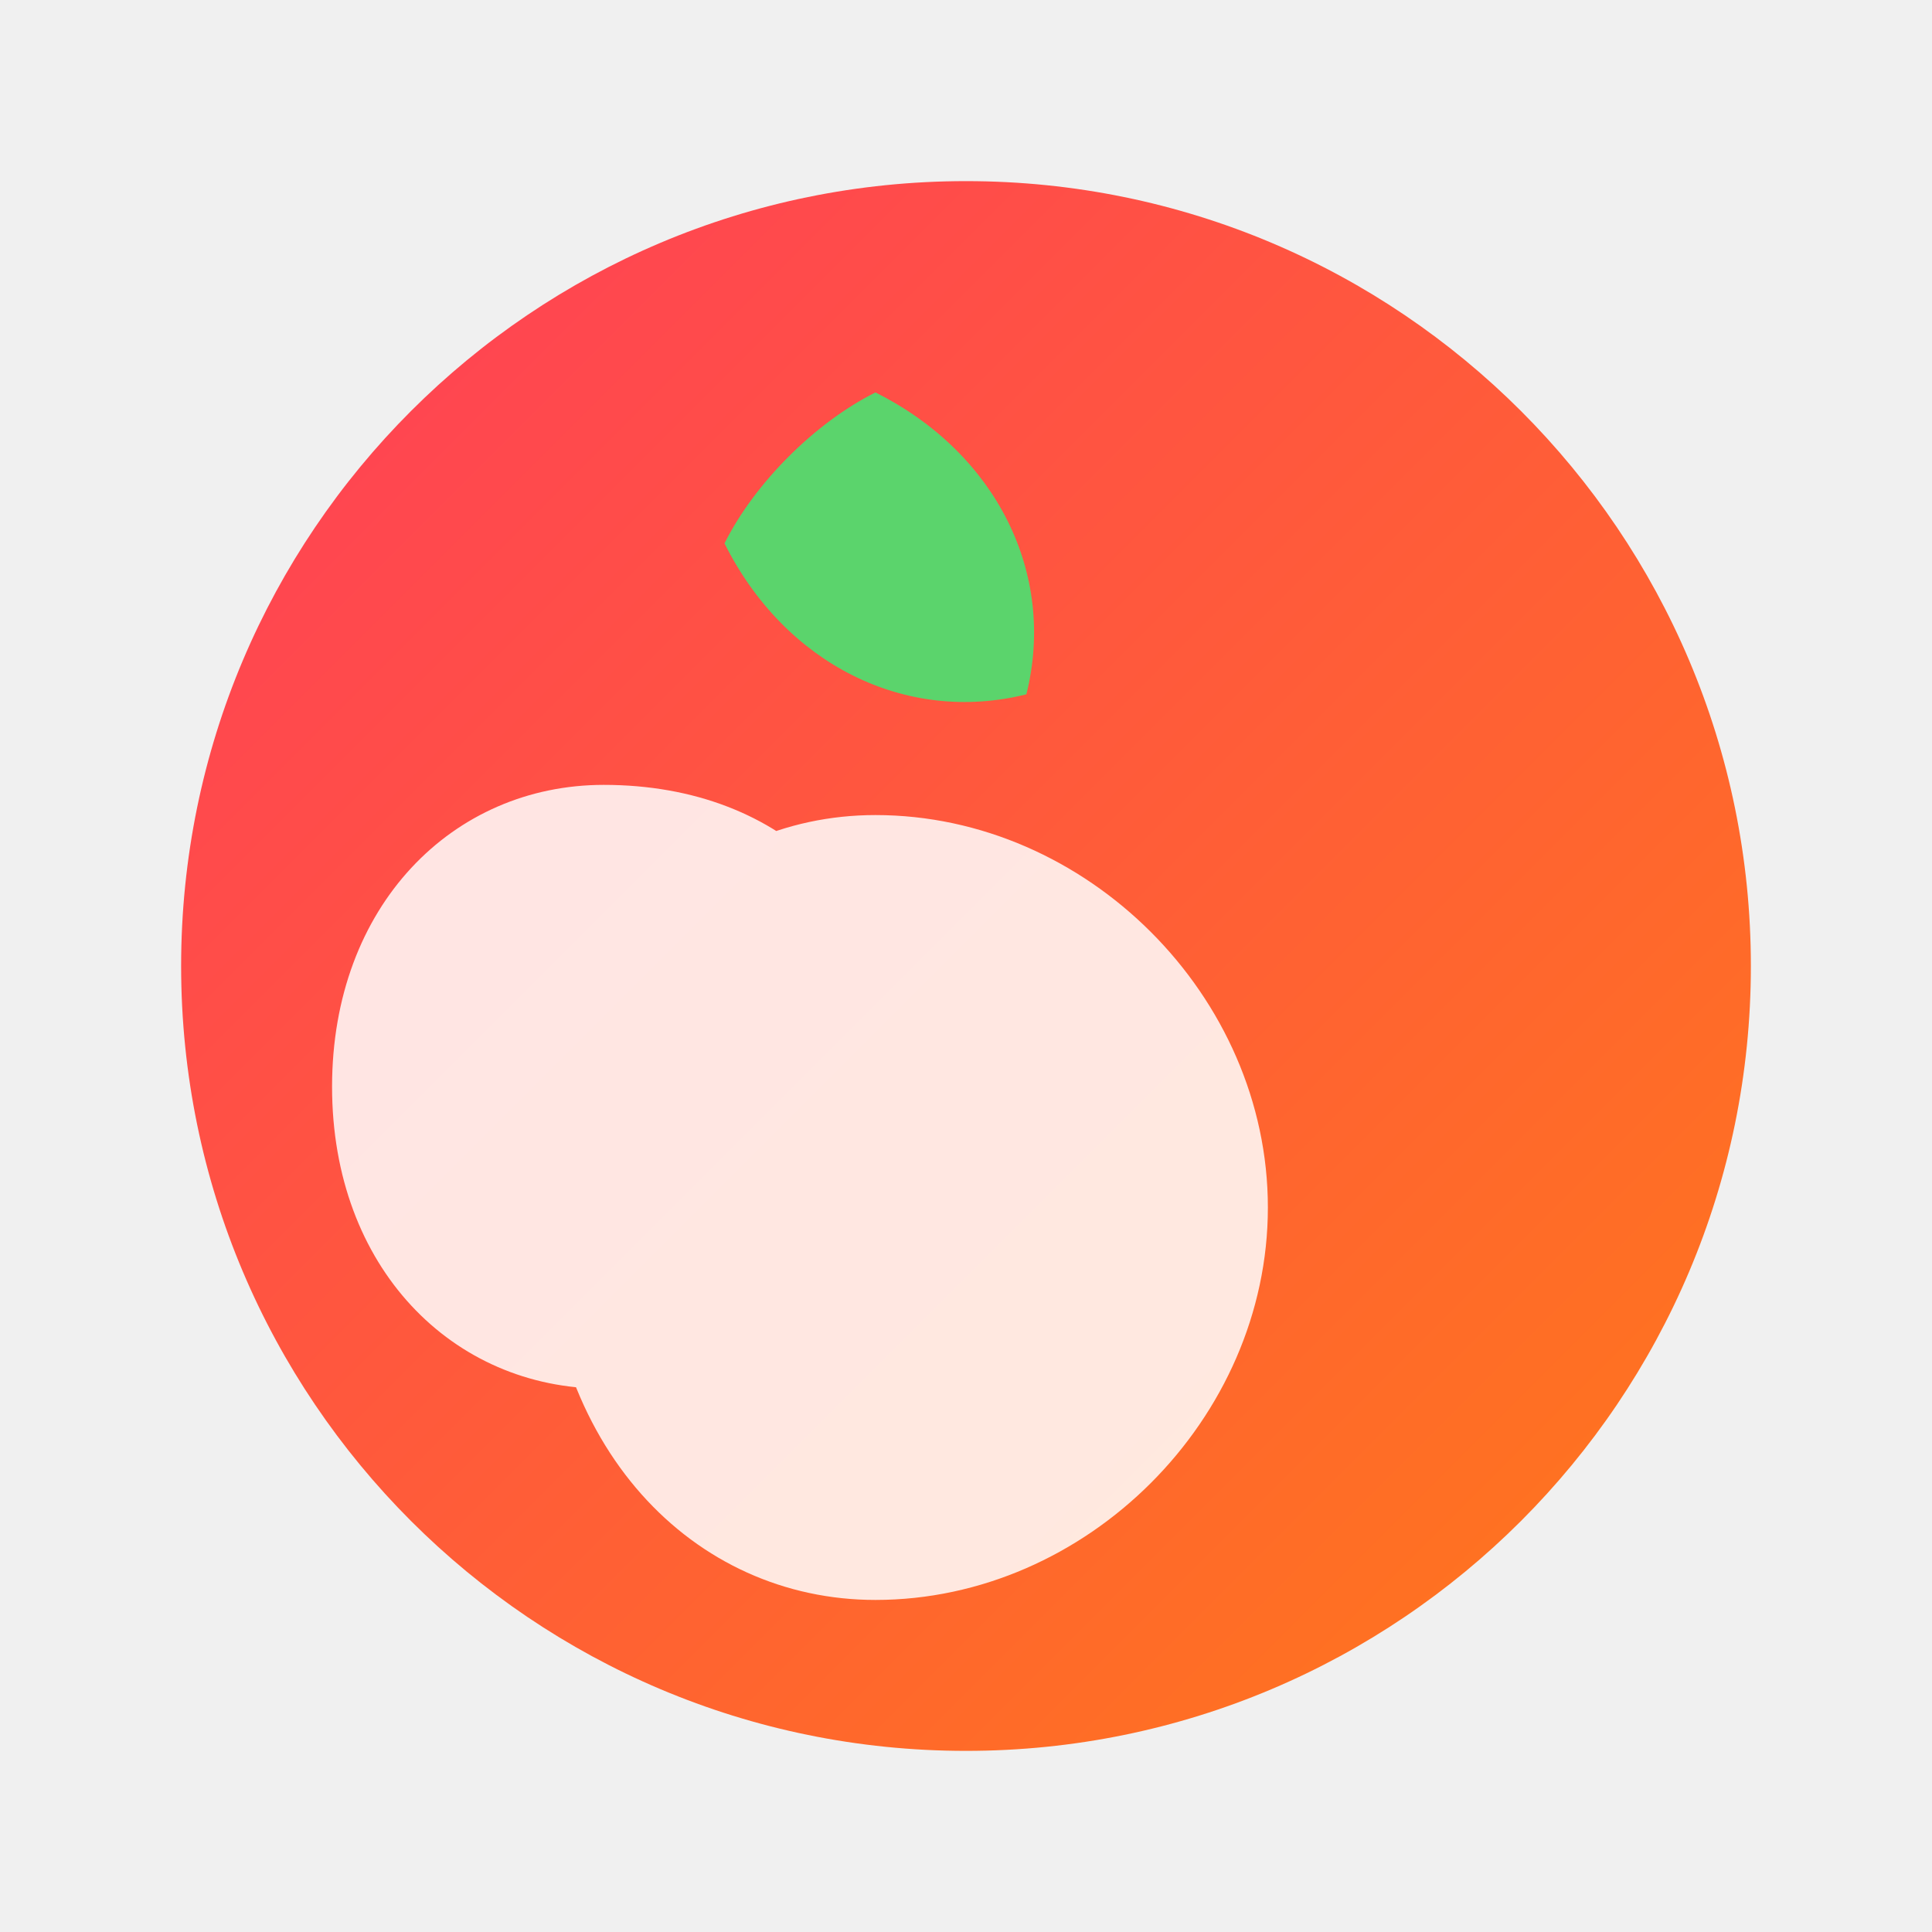
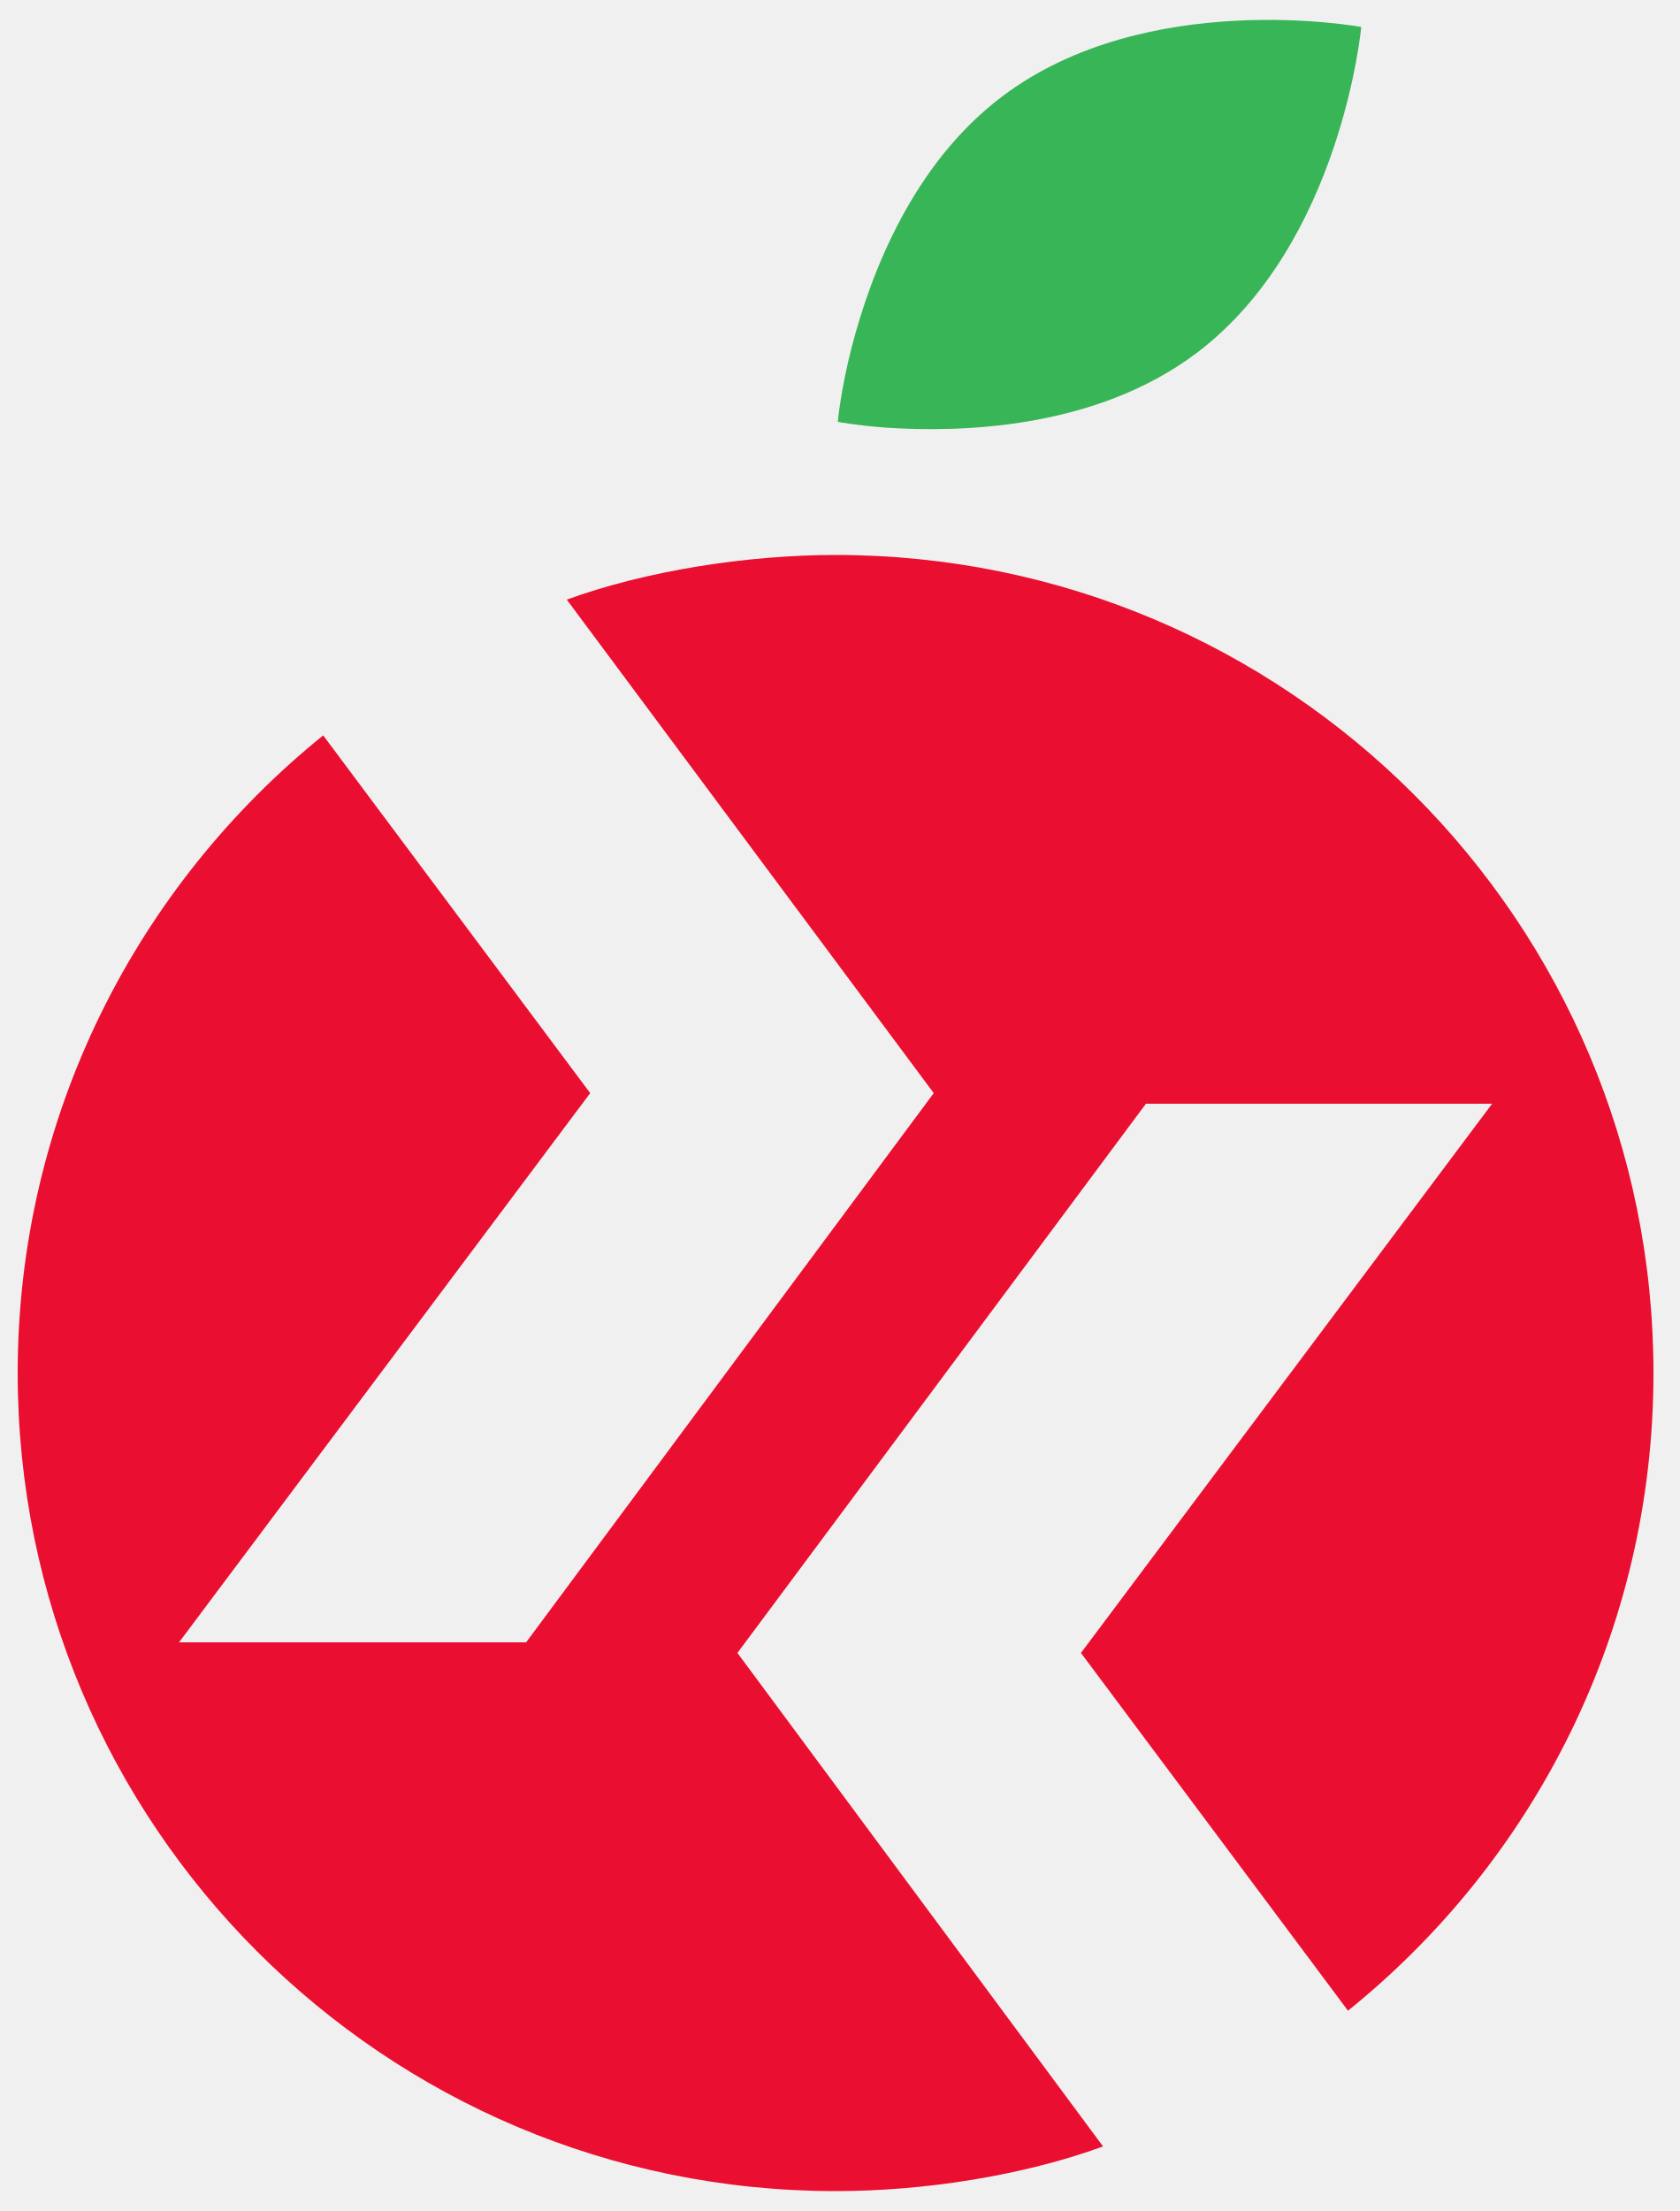
- <svg xmlns="http://www.w3.org/2000/svg" width="64" height="64" viewBox="0 0 64 64" role="img" aria-label="Fruit UI">
+ <svg xmlns="http://www.w3.org/2000/svg" width="38" height="50" viewBox="0 0 38 50" fill="none">
+   <g clip-path="url(#clip0_1_94)">
+     <path d="M25.92 24.96H33.75L24.45 37.38L30.49 45.47C34.7 42.08 37.4 36.88 37.4 31.05C37.4 20.83 29.12 12.55 18.9 12.55C16.89 12.55 14.6 12.91 12.82 13.56L21.12 24.72L11.9 37.14H4.05L13.35 24.72L7.31 16.63C3.1 20.03 0.4 25.23 0.4 31.05C0.4 41.27 8.68 49.55 18.9 49.55C20.91 49.55 23.14 49.2 24.95 48.54L16.68 37.38L25.92 24.96Z" fill="#EA0F30" />
+     <path d="M20.03 9.67C21.65 9.78 24.75 9.73 27.07 7.98C30.34 5.51 30.79 0.61 30.79 0.61C30.79 0.61 25.94 -0.29 22.67 2.18C20.64 3.71 19.7 6.18 19.27 7.83C19.01 8.84 18.95 9.54 18.95 9.54C18.95 9.54 19.37 9.62 20.03 9.67Z" fill="#38B556" />
+   </g>
  <defs>
-     <linearGradient id="fruitGradient" x1="0%" y1="0%" x2="100%" y2="100%">
-       <stop stop-color="#FF3D5A" offset="0%" />
-       <stop stop-color="#FF7A18" offset="100%" />
-     </linearGradient>
+     <clipPath id="clip0_1_94">
+       <rect width="37.8" height="50" fill="white" />
+     </clipPath>
  </defs>
-   <circle cx="32" cy="32" r="26" fill="url(#fruitGradient)" />
-   <path d="M24 18c2 4 6 6 10 5 1-4-1-8-5-10-2 1-4 3-5 5z" fill="#5BD46C" />
-   <path d="M20 26c6 0 10 4 10 10s-4 10-10 10c-5 0-9-4-9-10s4-10 9-10zm9 1c7 0 13 6 13 13s-6 13-13 13c-6 0-11-5-11-13s5-13 11-13z" fill="#fff" opacity=".85" />
</svg>
